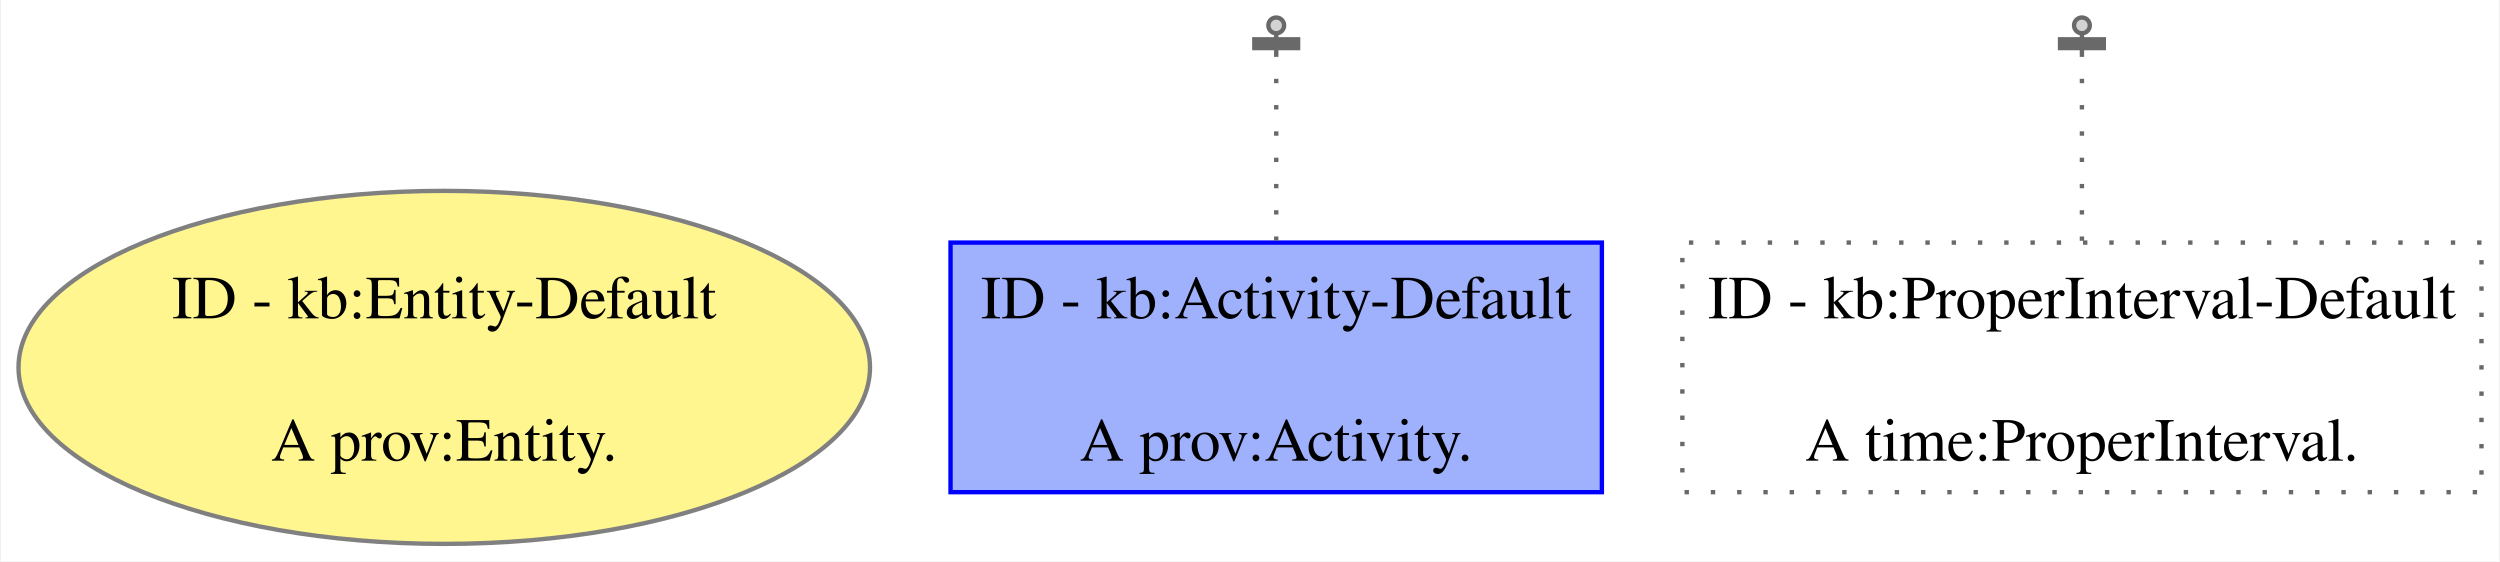
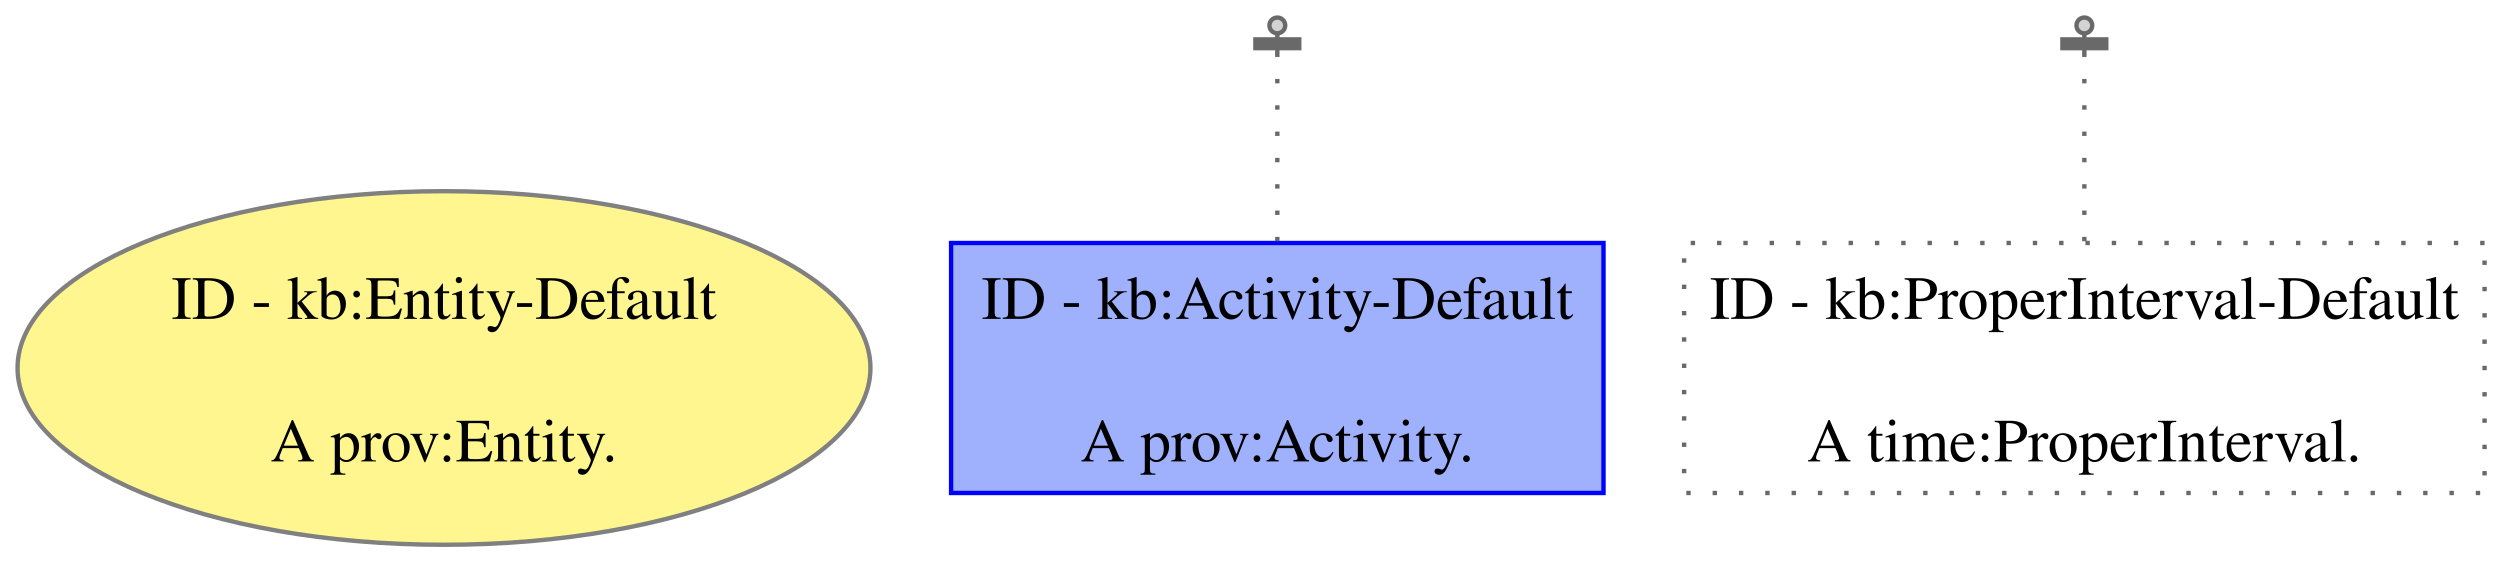
- <svg xmlns="http://www.w3.org/2000/svg" xmlns:xlink="http://www.w3.org/1999/xlink" width="570pt" height="128pt" viewBox="0.00 0.00 570.48 128.21">
+ <svg xmlns="http://www.w3.org/2000/svg" xmlns:xlink="http://www.w3.org/1999/xlink" width="570pt" height="128pt" viewBox="0.00 0.00 570.00 128.00">
  <g id="graph0" class="graph" transform="scale(1 1) rotate(0) translate(4 124.21)">
    <polygon fill="white" stroke="none" points="-4,4 -4,-124.21 566.48,-124.21 566.48,4 -4,4" />
    <g id="node1" class="node">
      <g id="a_node1">
        <a xlink:title="ID - urn:example:Entity-Default">
          <ellipse fill="#fff68f" stroke="#808080" cx="97.23" cy="-40.31" rx="97.23" ry="40.31" />
-           <text text-anchor="middle" x="97.23" y="-51.51" font-family="Times,serif" font-size="14.00">ID - kb:Entity-Default</text>
-           <text text-anchor="middle" x="97.23" y="-19.01" font-family="Times,serif" font-size="14.00">A prov:Entity.</text>
+           <text xml:space="preserve" text-anchor="middle" x="97.23" y="-51.51" font-family="Times,serif" font-size="14.00">ID - kb:Entity-Default</text>
+           <text xml:space="preserve" text-anchor="middle" x="97.23" y="-19.01" font-family="Times,serif" font-size="14.00">A prov:Entity.</text>
        </a>
      </g>
    </g>
    <g id="node2" class="node">
      <g id="a_node2">
        <a xlink:title="ID - urn:example:Activity-Default">
          <polygon fill="#9fb1fc" stroke="#0000ff" points="361.6,-68.81 212.85,-68.81 212.85,-11.81 361.6,-11.81 361.6,-68.81" />
-           <text text-anchor="middle" x="287.23" y="-51.51" font-family="Times,serif" font-size="14.00">ID - kb:Activity-Default</text>
-           <text text-anchor="middle" x="287.23" y="-19.01" font-family="Times,serif" font-size="14.00">A prov:Activity.</text>
+           <text xml:space="preserve" text-anchor="middle" x="287.23" y="-51.51" font-family="Times,serif" font-size="14.00">ID - kb:Activity-Default</text>
+           <text xml:space="preserve" text-anchor="middle" x="287.23" y="-19.01" font-family="Times,serif" font-size="14.00">A prov:Activity.</text>
        </a>
      </g>
    </g>
    <g id="node4" class="node">
      <g id="a_node4">
        <a xlink:title="ID - urn:example:Start-e521cb82-9fd7-57a6-b527-41d8190b282d&#10;&#10;Start of urn:example:Activity-Default">
          <ellipse fill="lightgray" stroke="dimgray" cx="287.23" cy="-118.41" rx="1.8" ry="1.8" />
        </a>
      </g>
    </g>
    <g id="edge2" class="edge">
      <path fill="none" stroke="dimgray" stroke-dasharray="1,5" d="M287.23,-69.21C287.23,-84.51 287.23,-102.16 287.23,-111.26" />
      <polygon fill="dimgray" stroke="dimgray" points="292.23,-115.23 282.23,-115.23 282.23,-113.23 292.23,-113.23 292.23,-115.23" />
      <polyline fill="none" stroke="dimgray" points="287.23,-116.23 287.23,-111.23" />
    </g>
    <g id="node3" class="node">
      <g id="a_node3">
        <a xlink:title="ID - urn:example:ProperInterval-Default">
          <polygon fill="none" stroke="dimgray" stroke-dasharray="1,5" points="562.48,-68.81 379.98,-68.81 379.98,-11.81 562.48,-11.81 562.48,-68.81" />
-           <text text-anchor="middle" x="471.23" y="-51.51" font-family="Times,serif" font-size="14.00">ID - kb:ProperInterval-Default</text>
-           <text text-anchor="middle" x="471.23" y="-19.01" font-family="Times,serif" font-size="14.00">A time:ProperInterval.</text>
+           <text xml:space="preserve" text-anchor="middle" x="471.23" y="-51.51" font-family="Times,serif" font-size="14.00">ID - kb:ProperInterval-Default</text>
+           <text xml:space="preserve" text-anchor="middle" x="471.23" y="-19.01" font-family="Times,serif" font-size="14.00">A time:ProperInterval.</text>
        </a>
      </g>
    </g>
    <g id="node5" class="node">
      <g id="a_node5">
        <a xlink:title="ID - urn:example:Instant-a1cd764e-e46b-5942-a441-7358b4e77b7b&#10;&#10;Beginning of urn:example:ProperInterval-Default">
          <ellipse fill="lightgray" stroke="dimgray" cx="471.23" cy="-118.41" rx="1.8" ry="1.8" />
        </a>
      </g>
    </g>
    <g id="edge1" class="edge">
      <path fill="none" stroke="dimgray" stroke-dasharray="1,5" d="M471.23,-69.21C471.23,-84.51 471.23,-102.16 471.23,-111.26" />
      <polygon fill="dimgray" stroke="dimgray" points="476.23,-115.23 466.23,-115.23 466.23,-113.23 476.23,-113.23 476.23,-115.23" />
      <polyline fill="none" stroke="dimgray" points="471.23,-116.23 471.23,-111.23" />
    </g>
  </g>
</svg>
